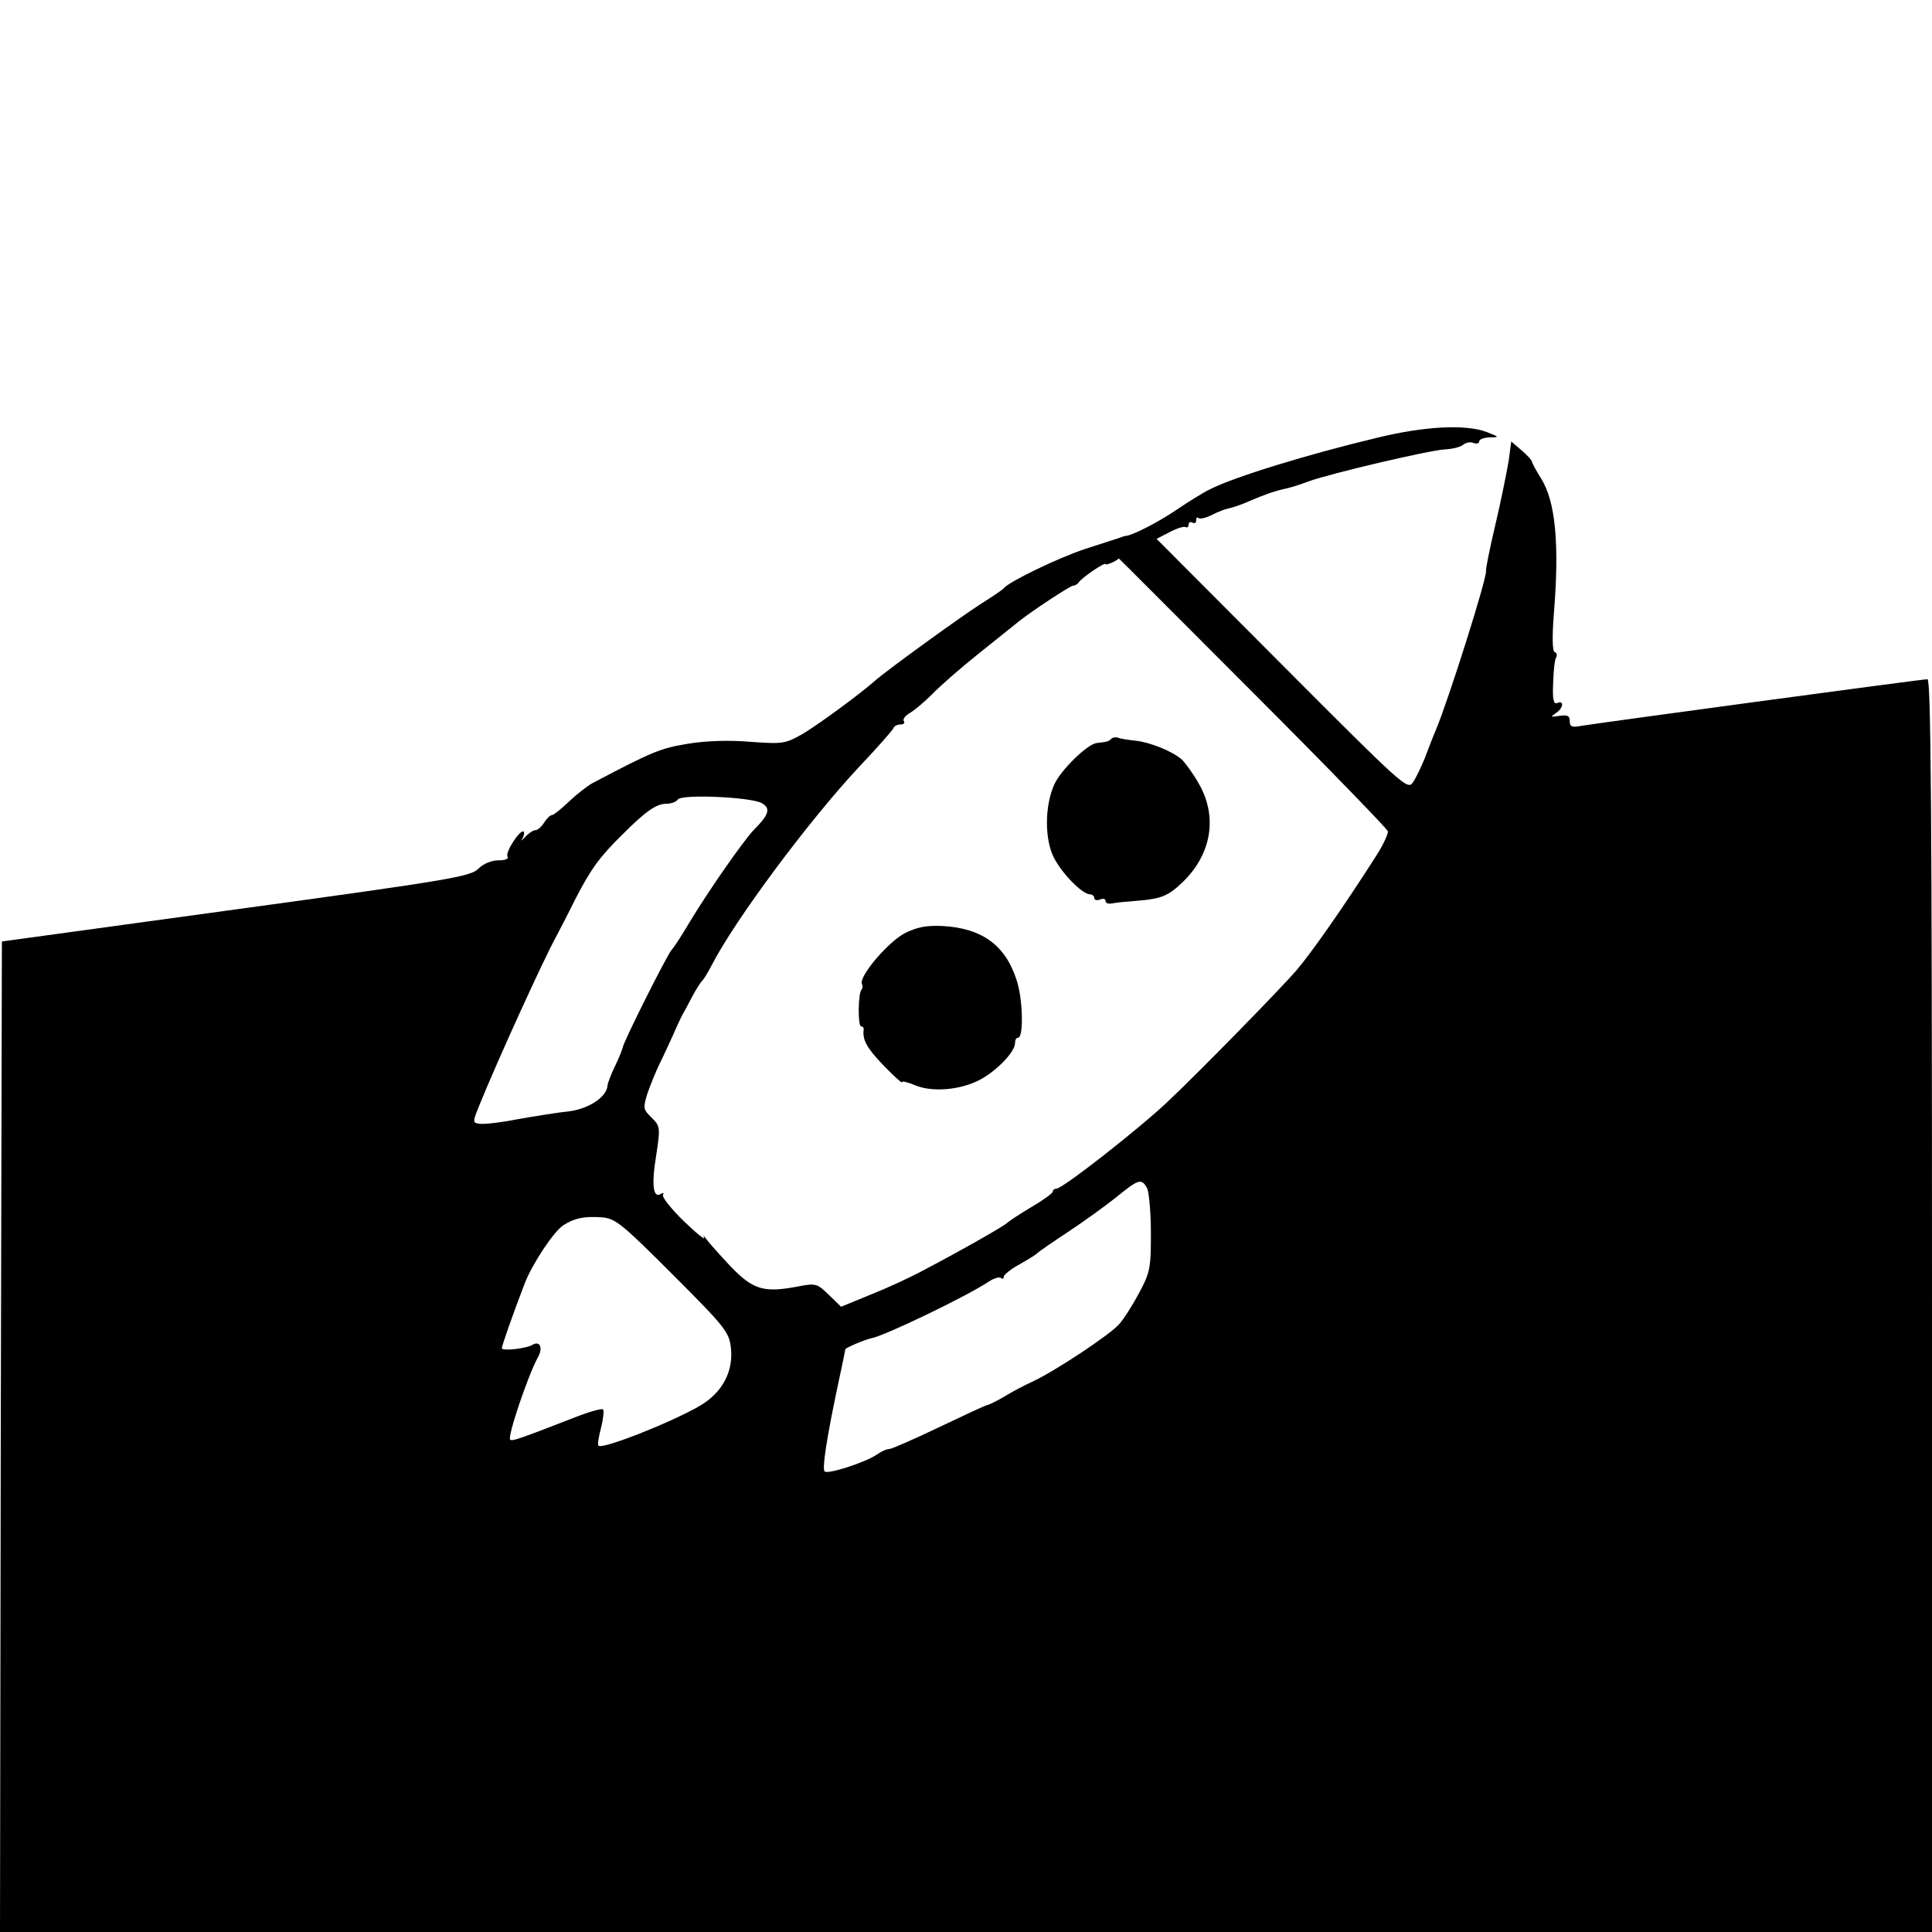
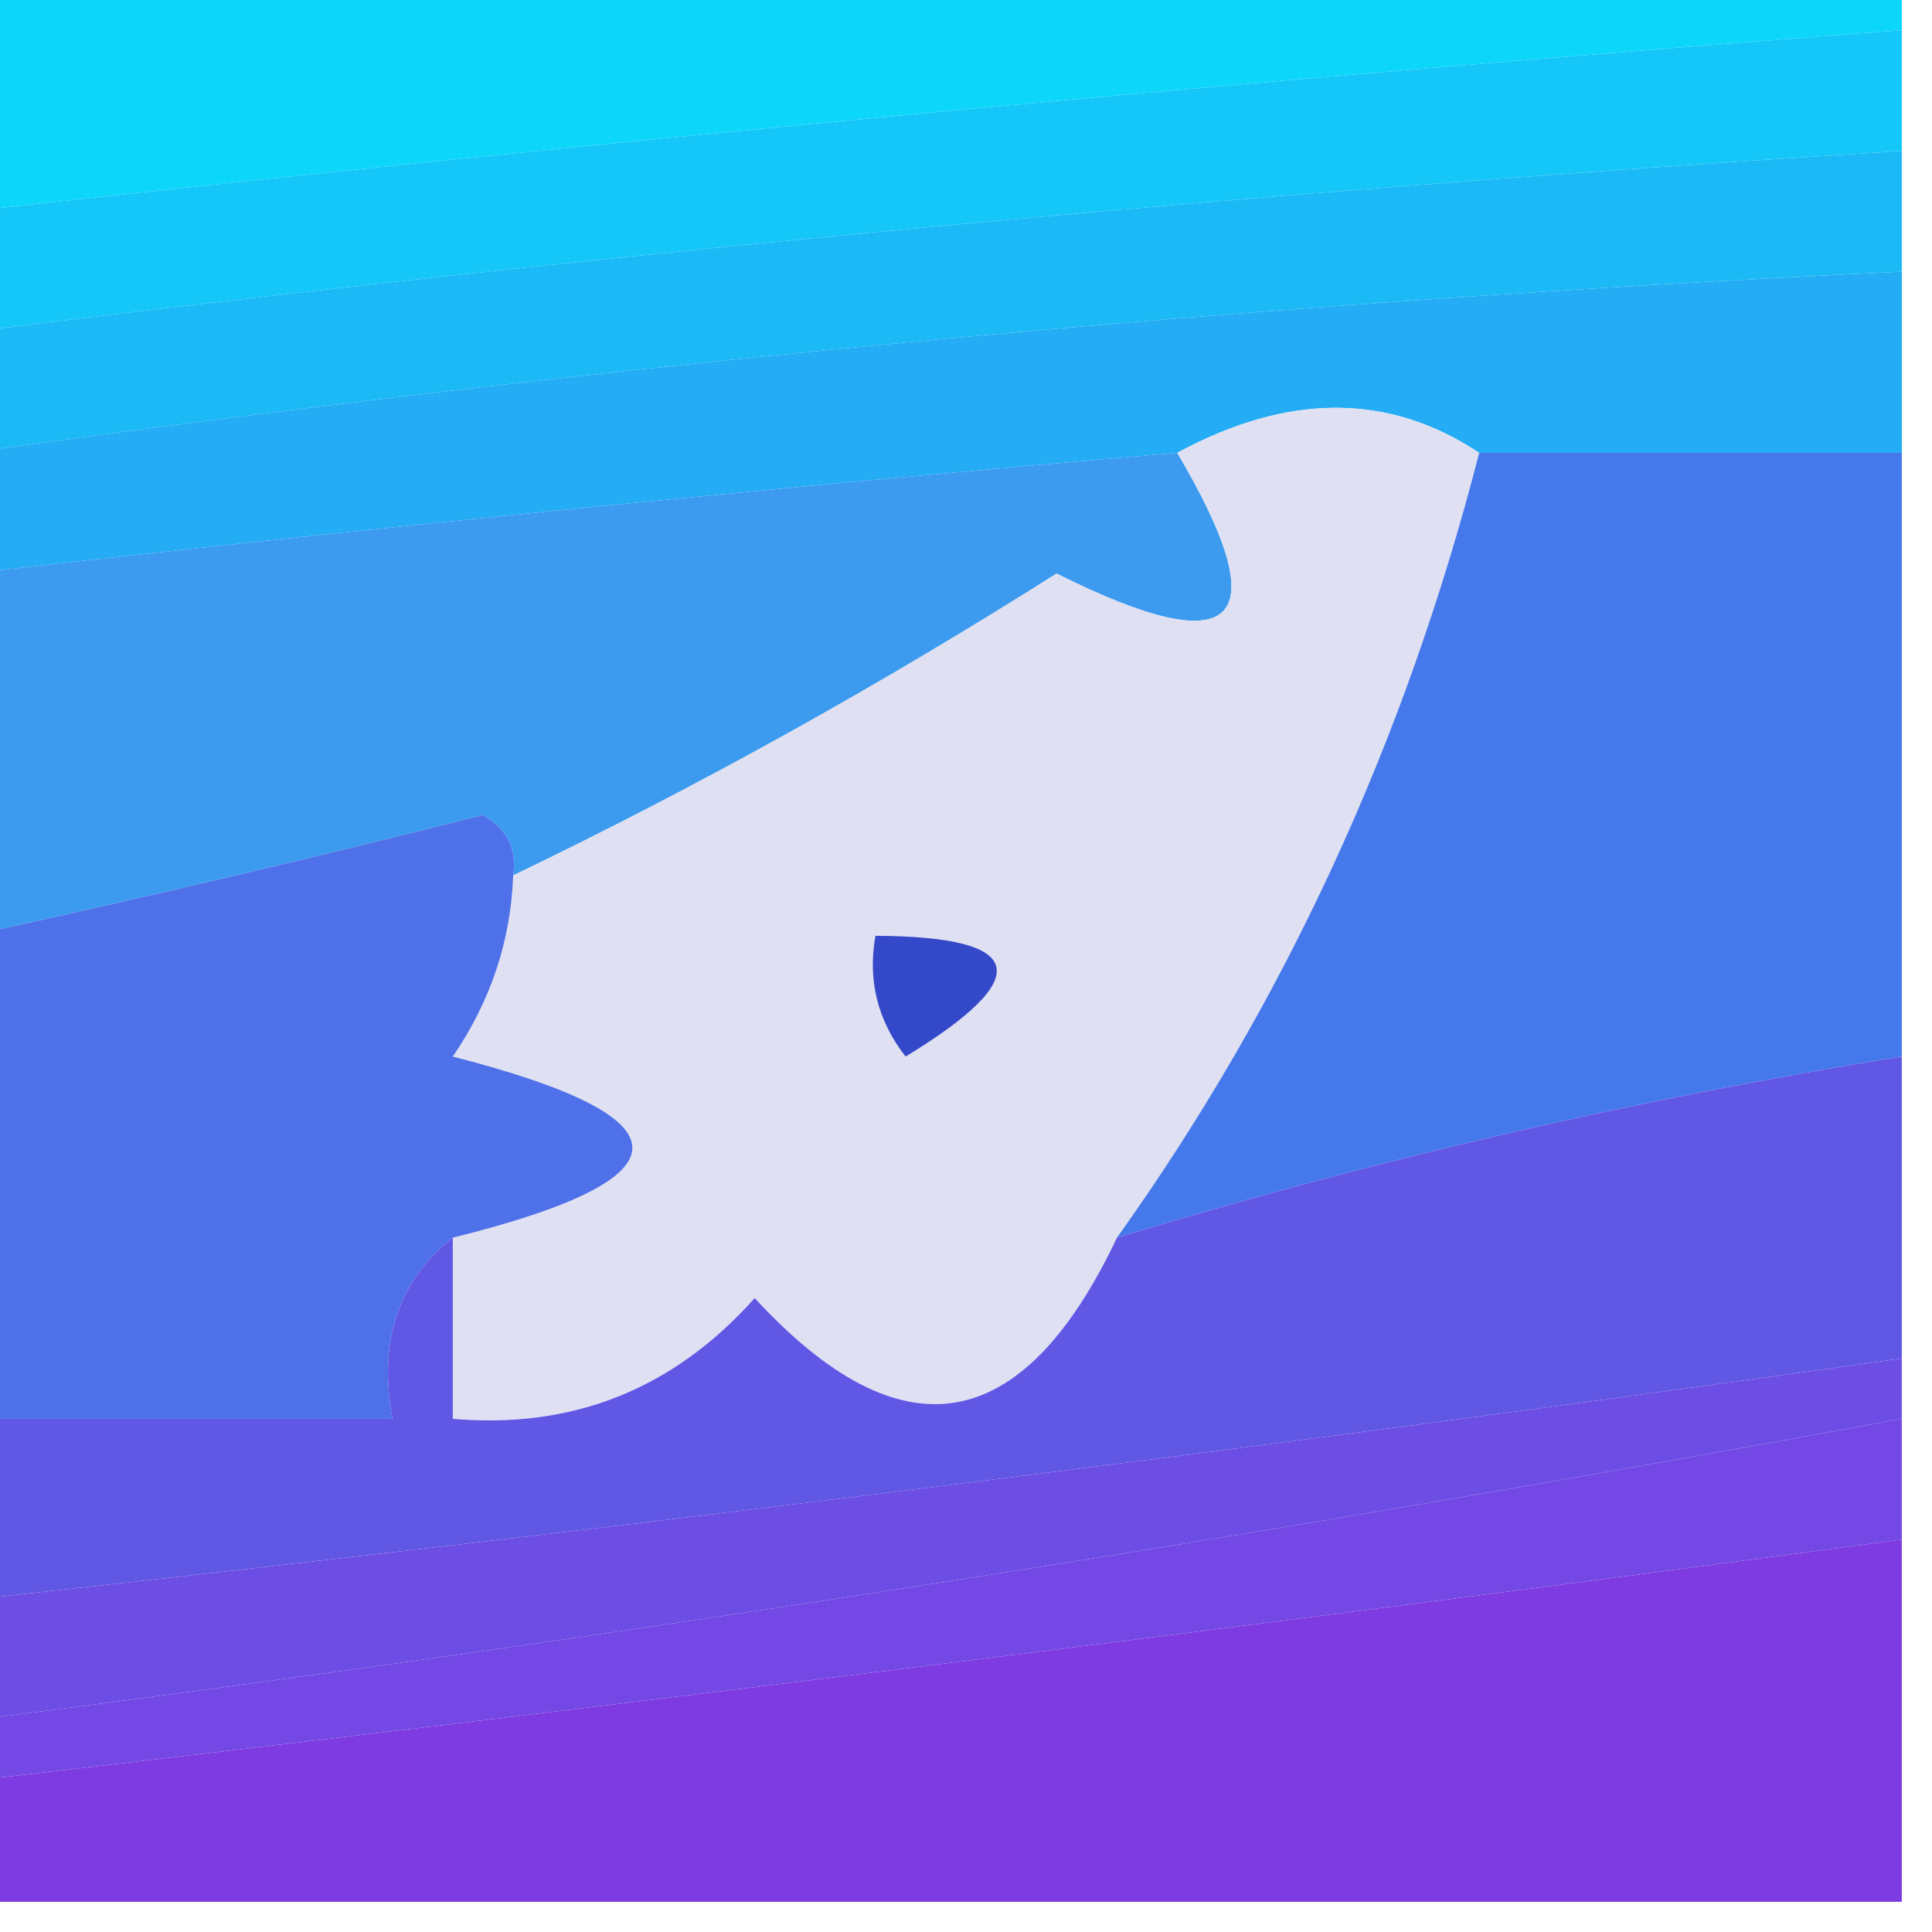
- <svg xmlns="http://www.w3.org/2000/svg" version="1.0" width="512pt" height="512pt" viewBox="0 0 512 512" preserveAspectRatio="xMidYMid meet">
-   <g transform="translate(0,512) scale(0.1,-0.1)" fill="#000000" stroke="none">
-     <path d="M3650 3960 c-184 -44 -380 -104 -444 -137 -17 -8 -57 -33 -88 -54 -47 -32 -113 -66 -133 -69 -3 0 -10 -2 -17 -5 -7 -2 -49 -16 -93 -30 -72 -24 -202 -87 -215 -104 -3 -4 -30 -22 -60 -41 -52 -33 -248 -175 -280 -203 -43 -38 -151 -117 -193 -142 -46 -26 -52 -27 -137 -21 -57 5 -118 3 -167 -5 -72 -12 -91 -19 -254 -105 -14 -8 -42 -30 -62 -49 -20 -19 -40 -35 -44 -35 -5 0 -14 -9 -21 -20 -7 -11 -17 -20 -23 -20 -6 0 -18 -8 -27 -18 -10 -10 -13 -12 -8 -5 5 8 6 16 4 19 -9 8 -50 -55 -43 -66 4 -6 -6 -10 -24 -10 -19 0 -40 -9 -53 -22 -21 -21 -73 -30 -643 -108 l-620 -85 -3 -1313 -2 -1312 2560 0 2560 0 0 1660 c0 1321 -3 1660 -12 1660 -15 0 -880 -117 -920 -124 -22 -4 -28 -2 -28 13 0 14 -6 17 -27 14 -24 -4 -25 -3 -10 7 20 13 23 35 4 27 -10 -4 -13 9 -11 53 1 32 4 62 8 68 3 6 2 12 -4 14 -6 2 -7 39 -2 103 15 184 4 297 -34 357 -13 21 -24 41 -24 44 0 4 -12 17 -27 30 l-28 24 -7 -52 c-5 -29 -20 -105 -35 -168 -15 -63 -26 -119 -25 -123 4 -15 -99 -341 -133 -422 -7 -16 -20 -50 -29 -74 -10 -24 -24 -54 -32 -65 -14 -20 -27 -8 -347 313 l-332 333 35 18 c19 10 38 16 42 13 5 -2 8 1 8 7 0 6 5 8 10 5 6 -3 10 -1 10 6 0 7 3 10 6 6 4 -3 19 0 35 8 15 8 36 16 46 18 10 2 34 10 54 19 39 17 68 27 96 33 10 2 37 10 60 19 61 22 322 83 362 85 19 1 41 6 48 12 7 6 20 9 28 5 8 -3 15 -1 15 4 0 6 12 10 28 11 26 0 26 1 -8 14 -55 21 -163 16 -290 -15z m-330 -675 c195 -195 356 -361 358 -368 1 -7 -12 -35 -29 -62 -88 -138 -170 -255 -212 -305 -41 -48 -259 -271 -343 -350 -76 -72 -278 -230 -294 -230 -5 0 -10 -3 -10 -8 0 -4 -26 -23 -57 -41 -32 -19 -60 -38 -63 -41 -5 -7 -121 -73 -224 -127 -33 -18 -96 -47 -139 -64 l-78 -32 -33 32 c-31 30 -34 31 -85 21 -87 -16 -115 -8 -174 53 -28 30 -58 63 -65 73 -7 10 -10 12 -6 4 4 -8 -21 12 -54 44 -34 33 -58 64 -55 69 3 6 1 7 -6 3 -20 -13 -25 24 -12 102 11 74 11 77 -12 100 -23 22 -23 26 -11 65 8 23 23 60 34 82 11 22 26 56 35 75 8 19 19 42 23 50 5 8 17 31 27 50 10 19 22 37 25 40 4 3 15 21 25 40 61 120 259 386 392 528 49 52 90 98 91 103 2 5 10 9 18 9 9 0 13 4 9 9 -3 6 5 15 17 22 12 7 38 29 58 49 19 20 76 70 125 109 50 40 97 78 106 85 34 27 134 93 143 94 5 0 12 4 15 9 9 13 71 55 71 48 0 -4 27 7 35 15 1 0 160 -160 355 -355z m-1302 -293 c25 -14 21 -30 -21 -72 -28 -30 -117 -157 -169 -243 -20 -34 -42 -68 -48 -74 -13 -15 -130 -248 -130 -260 -1 -4 -9 -26 -20 -48 -11 -22 -19 -45 -20 -51 -1 -30 -48 -62 -101 -69 -30 -3 -91 -13 -137 -21 -45 -9 -91 -14 -102 -12 -18 3 -18 4 2 53 45 111 169 384 203 445 7 14 30 57 49 96 43 83 65 113 127 174 61 61 89 80 115 80 13 0 26 5 30 11 9 15 191 7 222 -9z m1022 -1021 c5 -11 10 -64 10 -119 0 -92 -2 -104 -31 -158 -17 -32 -41 -70 -53 -83 -24 -28 -172 -126 -231 -153 -22 -10 -56 -28 -75 -40 -19 -11 -39 -21 -45 -22 -5 -1 -63 -28 -128 -59 -65 -31 -124 -57 -130 -57 -7 0 -21 -6 -32 -14 -32 -22 -135 -55 -140 -45 -6 9 5 84 35 226 11 51 20 94 20 97 0 4 52 26 71 30 33 6 252 111 310 150 14 9 29 13 32 9 4 -3 7 -2 7 3 0 6 19 21 43 34 23 13 44 26 47 30 3 3 39 28 80 55 41 27 99 69 128 92 60 49 67 51 82 24z m-1257 -229 c140 -140 149 -152 154 -194 7 -63 -23 -119 -83 -154 -76 -44 -261 -117 -268 -105 -3 4 1 25 7 48 6 24 8 45 5 48 -3 3 -36 -6 -74 -21 -152 -59 -167 -64 -172 -59 -8 7 48 172 73 217 15 26 6 46 -14 34 -16 -10 -81 -17 -81 -9 0 7 28 87 61 173 20 51 76 136 102 153 30 19 54 24 101 21 37 -3 52 -15 189 -152z" />
-     <path d="M2945 3162 c-7 -7 -11 -8 -38 -11 -25 -2 -97 -73 -113 -110 -26 -57 -26 -148 0 -196 23 -43 74 -94 94 -95 6 0 12 -4 12 -10 0 -5 7 -7 15 -4 8 4 15 2 15 -4 0 -6 8 -8 18 -6 9 2 40 5 67 7 63 5 82 13 121 51 76 75 91 174 40 261 -16 28 -37 56 -45 63 -26 22 -84 45 -121 49 -19 2 -40 5 -47 8 -6 2 -14 1 -18 -3z" />
-     <path d="M2398 2647 c-44 -23 -121 -113 -114 -134 3 -6 2 -13 -1 -16 -9 -9 -10 -97 -1 -97 4 0 7 -3 7 -7 -4 -28 7 -49 51 -95 28 -29 50 -49 50 -46 0 4 16 0 35 -8 45 -19 119 -13 171 14 44 23 94 74 94 98 0 8 3 14 8 14 15 0 13 103 -4 153 -30 93 -92 137 -196 143 -43 2 -68 -3 -100 -19z" />
+ <svg xmlns="http://www.w3.org/2000/svg" version="1.1" width="32px" height="32px" style="shape-rendering:geometricPrecision; text-rendering:geometricPrecision; image-rendering:optimizeQuality; fill-rule:evenodd; clip-rule:evenodd">
+   <g>
+     <path style="opacity:1" fill="#0dd6fb" d="M -0.5,-0.5 C 10.167,-0.5 20.833,-0.5 31.5,-0.5C 31.5,-0.167 31.5,0.167 31.5,0.5C 20.816,1.312 10.149,2.312 -0.5,3.5C -0.5,2.167 -0.5,0.833 -0.5,-0.5 Z" />
+   </g>
+   <g>
+     <path style="opacity:1" fill="#14c7f8" d="M 31.5,0.5 C 31.5,1.167 31.5,1.833 31.5,2.5C 20.801,3.171 10.134,4.171 -0.5,5.5C -0.5,4.833 -0.5,4.167 -0.5,3.5C 10.149,2.312 20.816,1.312 31.5,0.5 Z" />
+   </g>
+   <g>
+     <path style="opacity:1" fill="#1bbaf6" d="M 31.5,2.5 C 31.5,3.167 31.5,3.833 31.5,4.5C 20.786,5.006 10.119,6.006 -0.5,7.5C -0.5,6.833 -0.5,6.167 -0.5,5.5C 10.134,4.171 20.801,3.171 31.5,2.5 Z" />
+   </g>
+   <g>
+     <path style="opacity:1" fill="#24acf4" d="M 31.5,4.5 C 31.5,5.5 31.5,6.5 31.5,7.5C 29.167,7.5 26.833,7.5 24.5,7.5C 23.001,6.506 21.334,6.506 19.5,7.5C 12.823,8.073 6.157,8.74 -0.5,9.5C -0.5,8.833 -0.5,8.167 -0.5,7.5C 10.119,6.006 20.786,5.006 31.5,4.5 Z" />
+   </g>
+   <g>
+     <path style="opacity:1" fill="#3c9bef" d="M 19.5,7.5 C 21.172,10.337 20.506,11.004 17.5,9.5C 14.561,11.361 11.561,13.027 8.5,14.5C 8.565,14.062 8.399,13.728 8,13.5C 5.174,14.213 2.34,14.88 -0.5,15.5C -0.5,13.5 -0.5,11.5 -0.5,9.5C 6.157,8.74 12.823,8.073 19.5,7.5 Z" />
+   </g>
+   <g>
+     <path style="opacity:1" fill="#dfe0f1" d="M 24.5,7.5 C 23.271,12.285 21.271,16.619 18.5,20.5C 16.933,23.805 14.933,24.139 12.5,21.5C 11.159,23.005 9.492,23.672 7.5,23.5C 7.5,22.5 7.5,21.5 7.5,20.5C 11.465,19.516 11.465,18.516 7.5,17.5C 8.127,16.583 8.461,15.583 8.5,14.5C 11.561,13.027 14.561,11.361 17.5,9.5C 20.506,11.004 21.172,10.337 19.5,7.5C 21.334,6.506 23.001,6.506 24.5,7.5 Z" />
+   </g>
+   <g>
+     <path style="opacity:1" fill="#4578ea" d="M 24.5,7.5 C 26.833,7.5 29.167,7.5 31.5,7.5C 31.5,10.833 31.5,14.167 31.5,17.5C 27.091,18.206 22.758,19.206 18.5,20.5C 21.271,16.619 23.271,12.285 24.5,7.5 Z" />
+   </g>
+   <g>
+     <path style="opacity:1" fill="#3449c9" d="M 14.5,15.5 C 17.001,15.511 17.168,16.178 15,17.5C 14.536,16.906 14.369,16.239 14.5,15.5 Z" />
+   </g>
+   <g>
+     <path style="opacity:1" fill="#4e70e9" d="M 8.5,14.5 C 8.461,15.583 8.127,16.583 7.5,17.5C 11.465,18.516 11.465,19.516 7.5,20.5C 6.596,21.209 6.263,22.209 6.5,23.5C 4.167,23.5 1.833,23.5 -0.5,23.5C -0.5,20.833 -0.5,18.167 -0.5,15.5C 2.34,14.88 5.174,14.213 8,13.5C 8.399,13.728 8.565,14.062 8.5,14.5 Z" />
+   </g>
+   <g>
+     <path style="opacity:1" fill="#6157e5" d="M 31.5,17.5 C 31.5,19.167 31.5,20.833 31.5,22.5C 20.855,23.997 10.189,25.331 -0.5,26.5C -0.5,25.5 -0.5,24.5 -0.5,23.5C 1.833,23.5 4.167,23.5 6.5,23.5C 6.263,22.209 6.596,21.209 7.5,20.5C 7.5,21.5 7.5,22.5 7.5,23.5C 9.492,23.672 11.159,23.005 12.5,21.5C 14.933,24.139 16.933,23.805 18.5,20.5C 22.758,19.206 27.091,18.206 31.5,17.5 Z" />
+   </g>
+   <g>
+     <path style="opacity:1" fill="#7348e4" d="M 31.5,23.5 C 31.5,24.167 31.5,24.833 31.5,25.5C 20.846,26.927 10.18,28.26 -0.5,29.5C -0.5,29.167 -0.5,28.833 -0.5,28.5C 10.236,27.123 20.903,25.456 31.5,23.5 Z" />
+   </g>
+   <g>
+     <path style="opacity:1" fill="#6d4ee5" d="M 31.5,22.5 C 31.5,22.833 31.5,23.167 31.5,23.5C 20.903,25.456 10.236,27.123 -0.5,28.5C -0.5,27.833 -0.5,27.167 -0.5,26.5C 10.189,25.331 20.855,23.997 31.5,22.5 Z" />
+   </g>
+   <g>
+     <path style="opacity:1" fill="#7f3be2" d="M 31.5,25.5 C 31.5,27.5 31.5,29.5 31.5,31.5C 20.833,31.5 10.167,31.5 -0.5,31.5C -0.5,30.833 -0.5,30.167 -0.5,29.5C 10.18,28.26 20.846,26.927 31.5,25.5 Z" />
  </g>
</svg>
